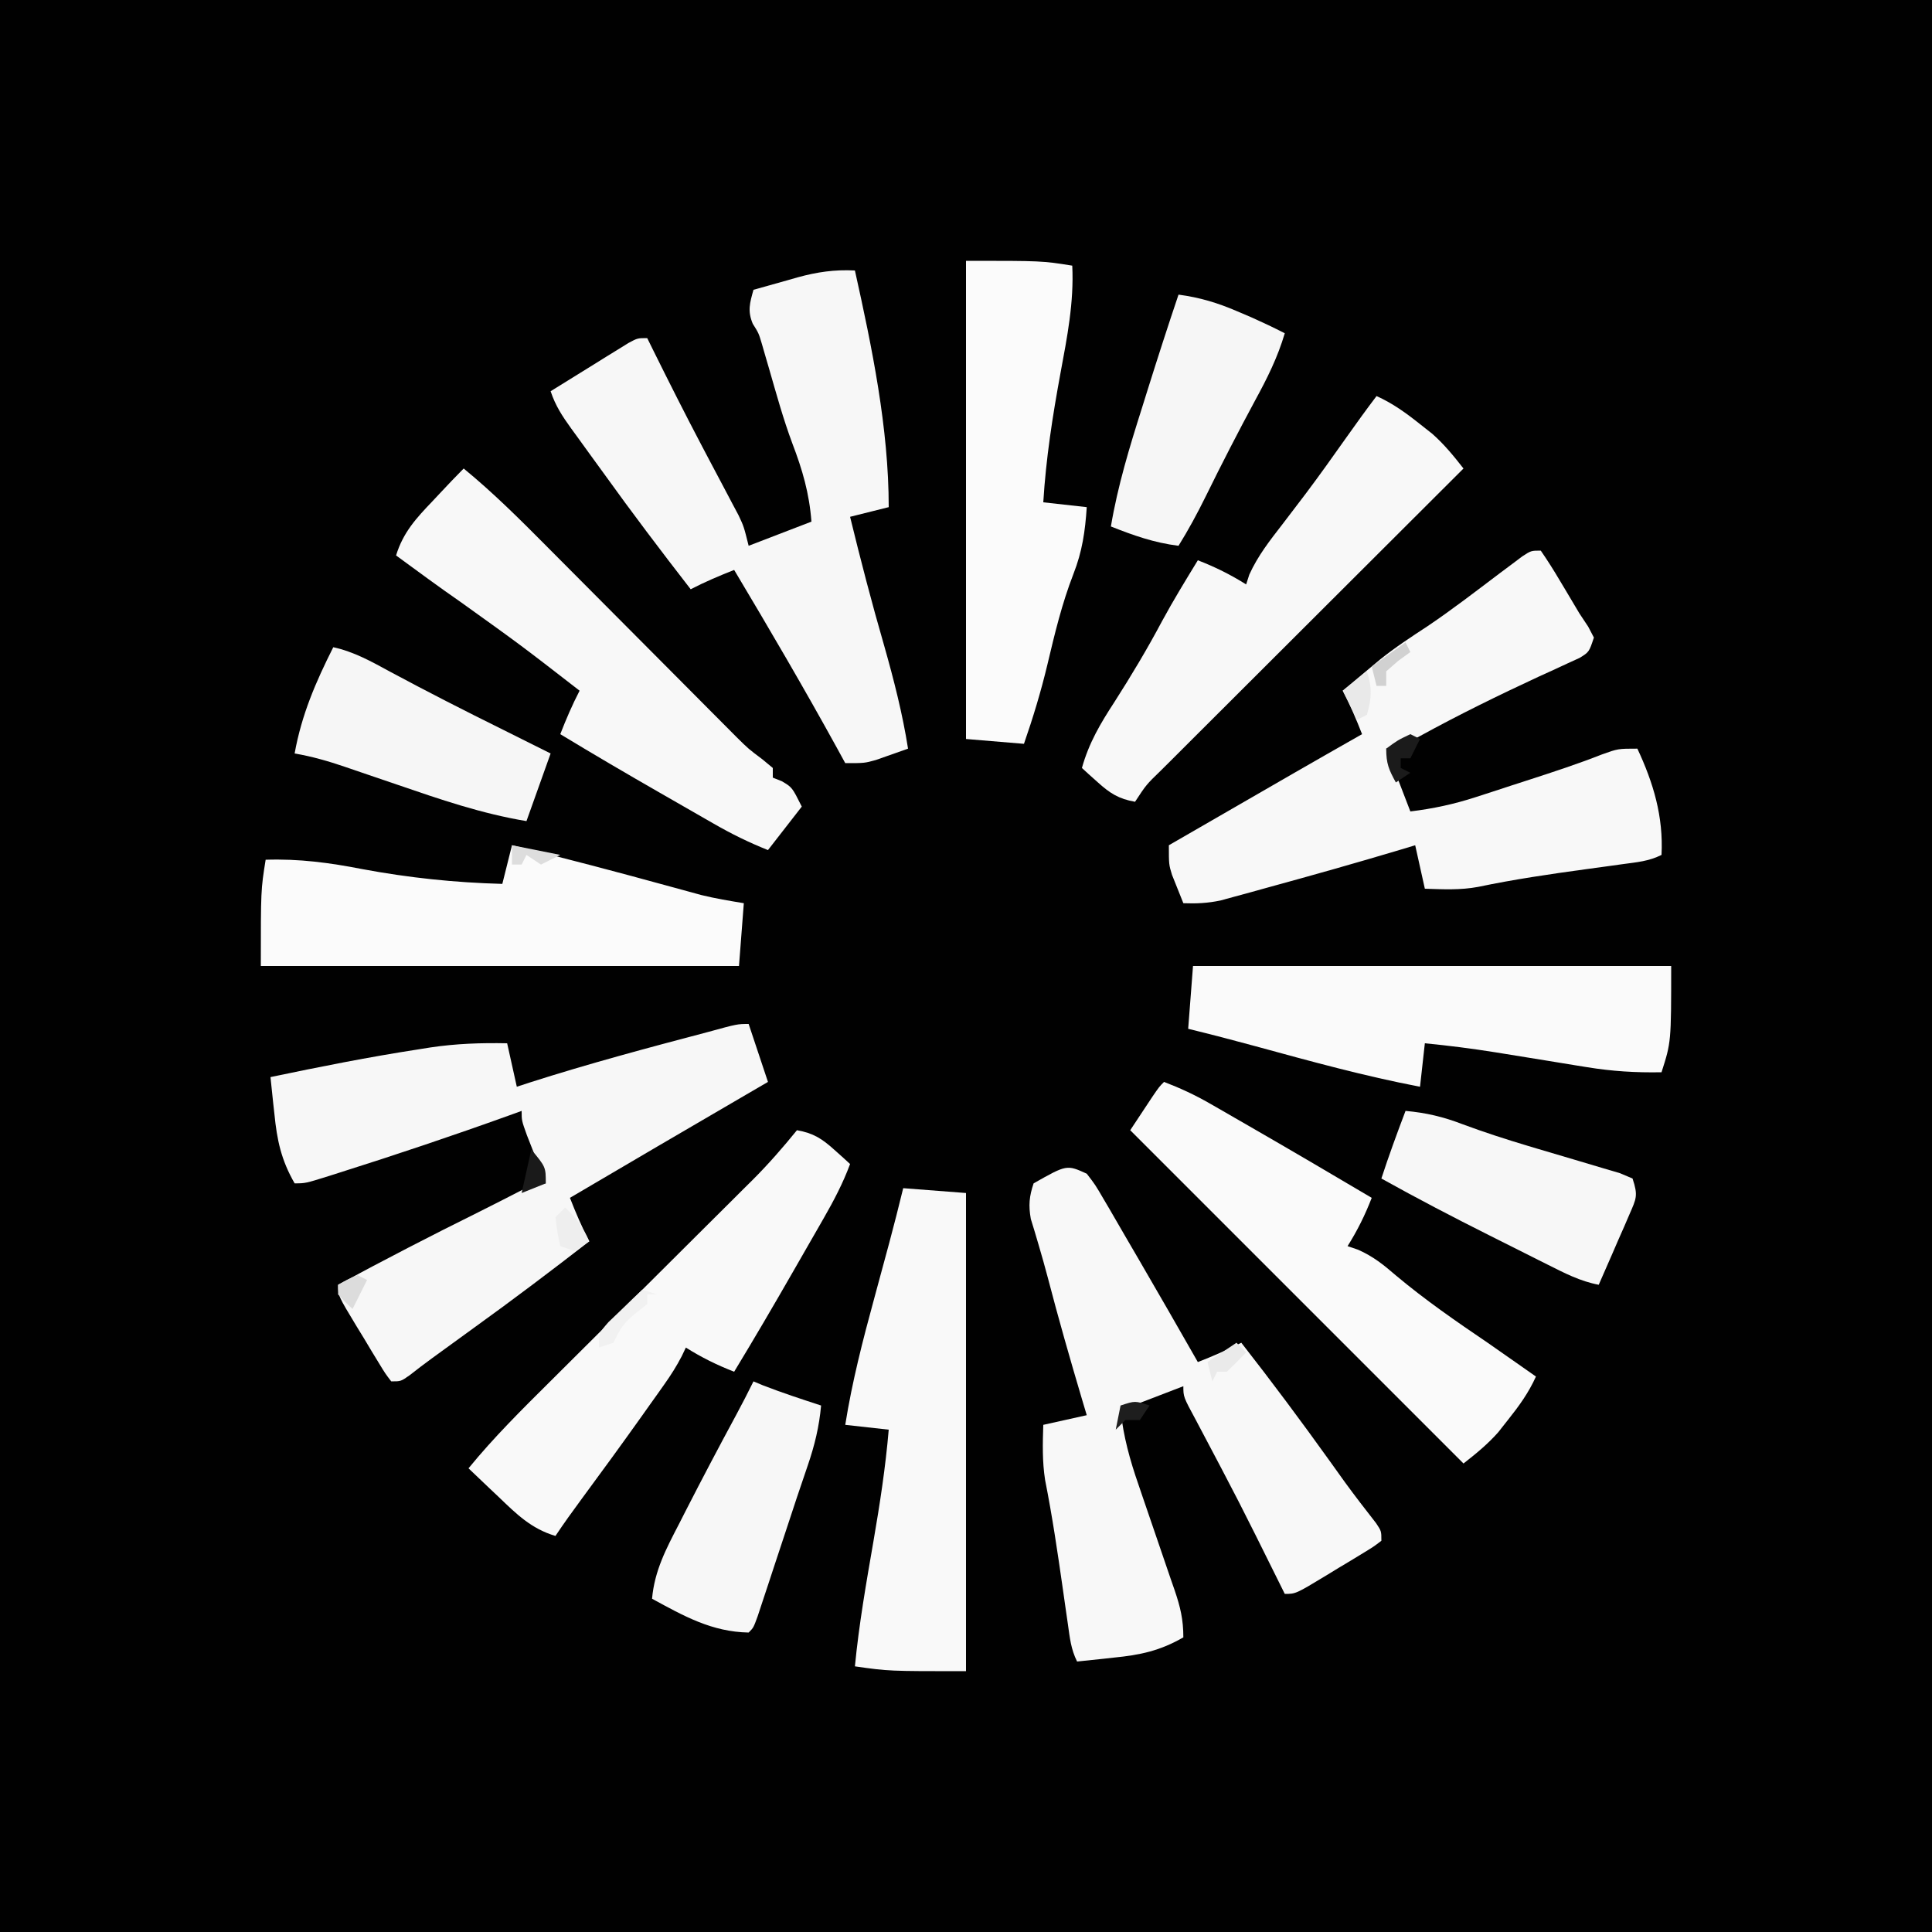
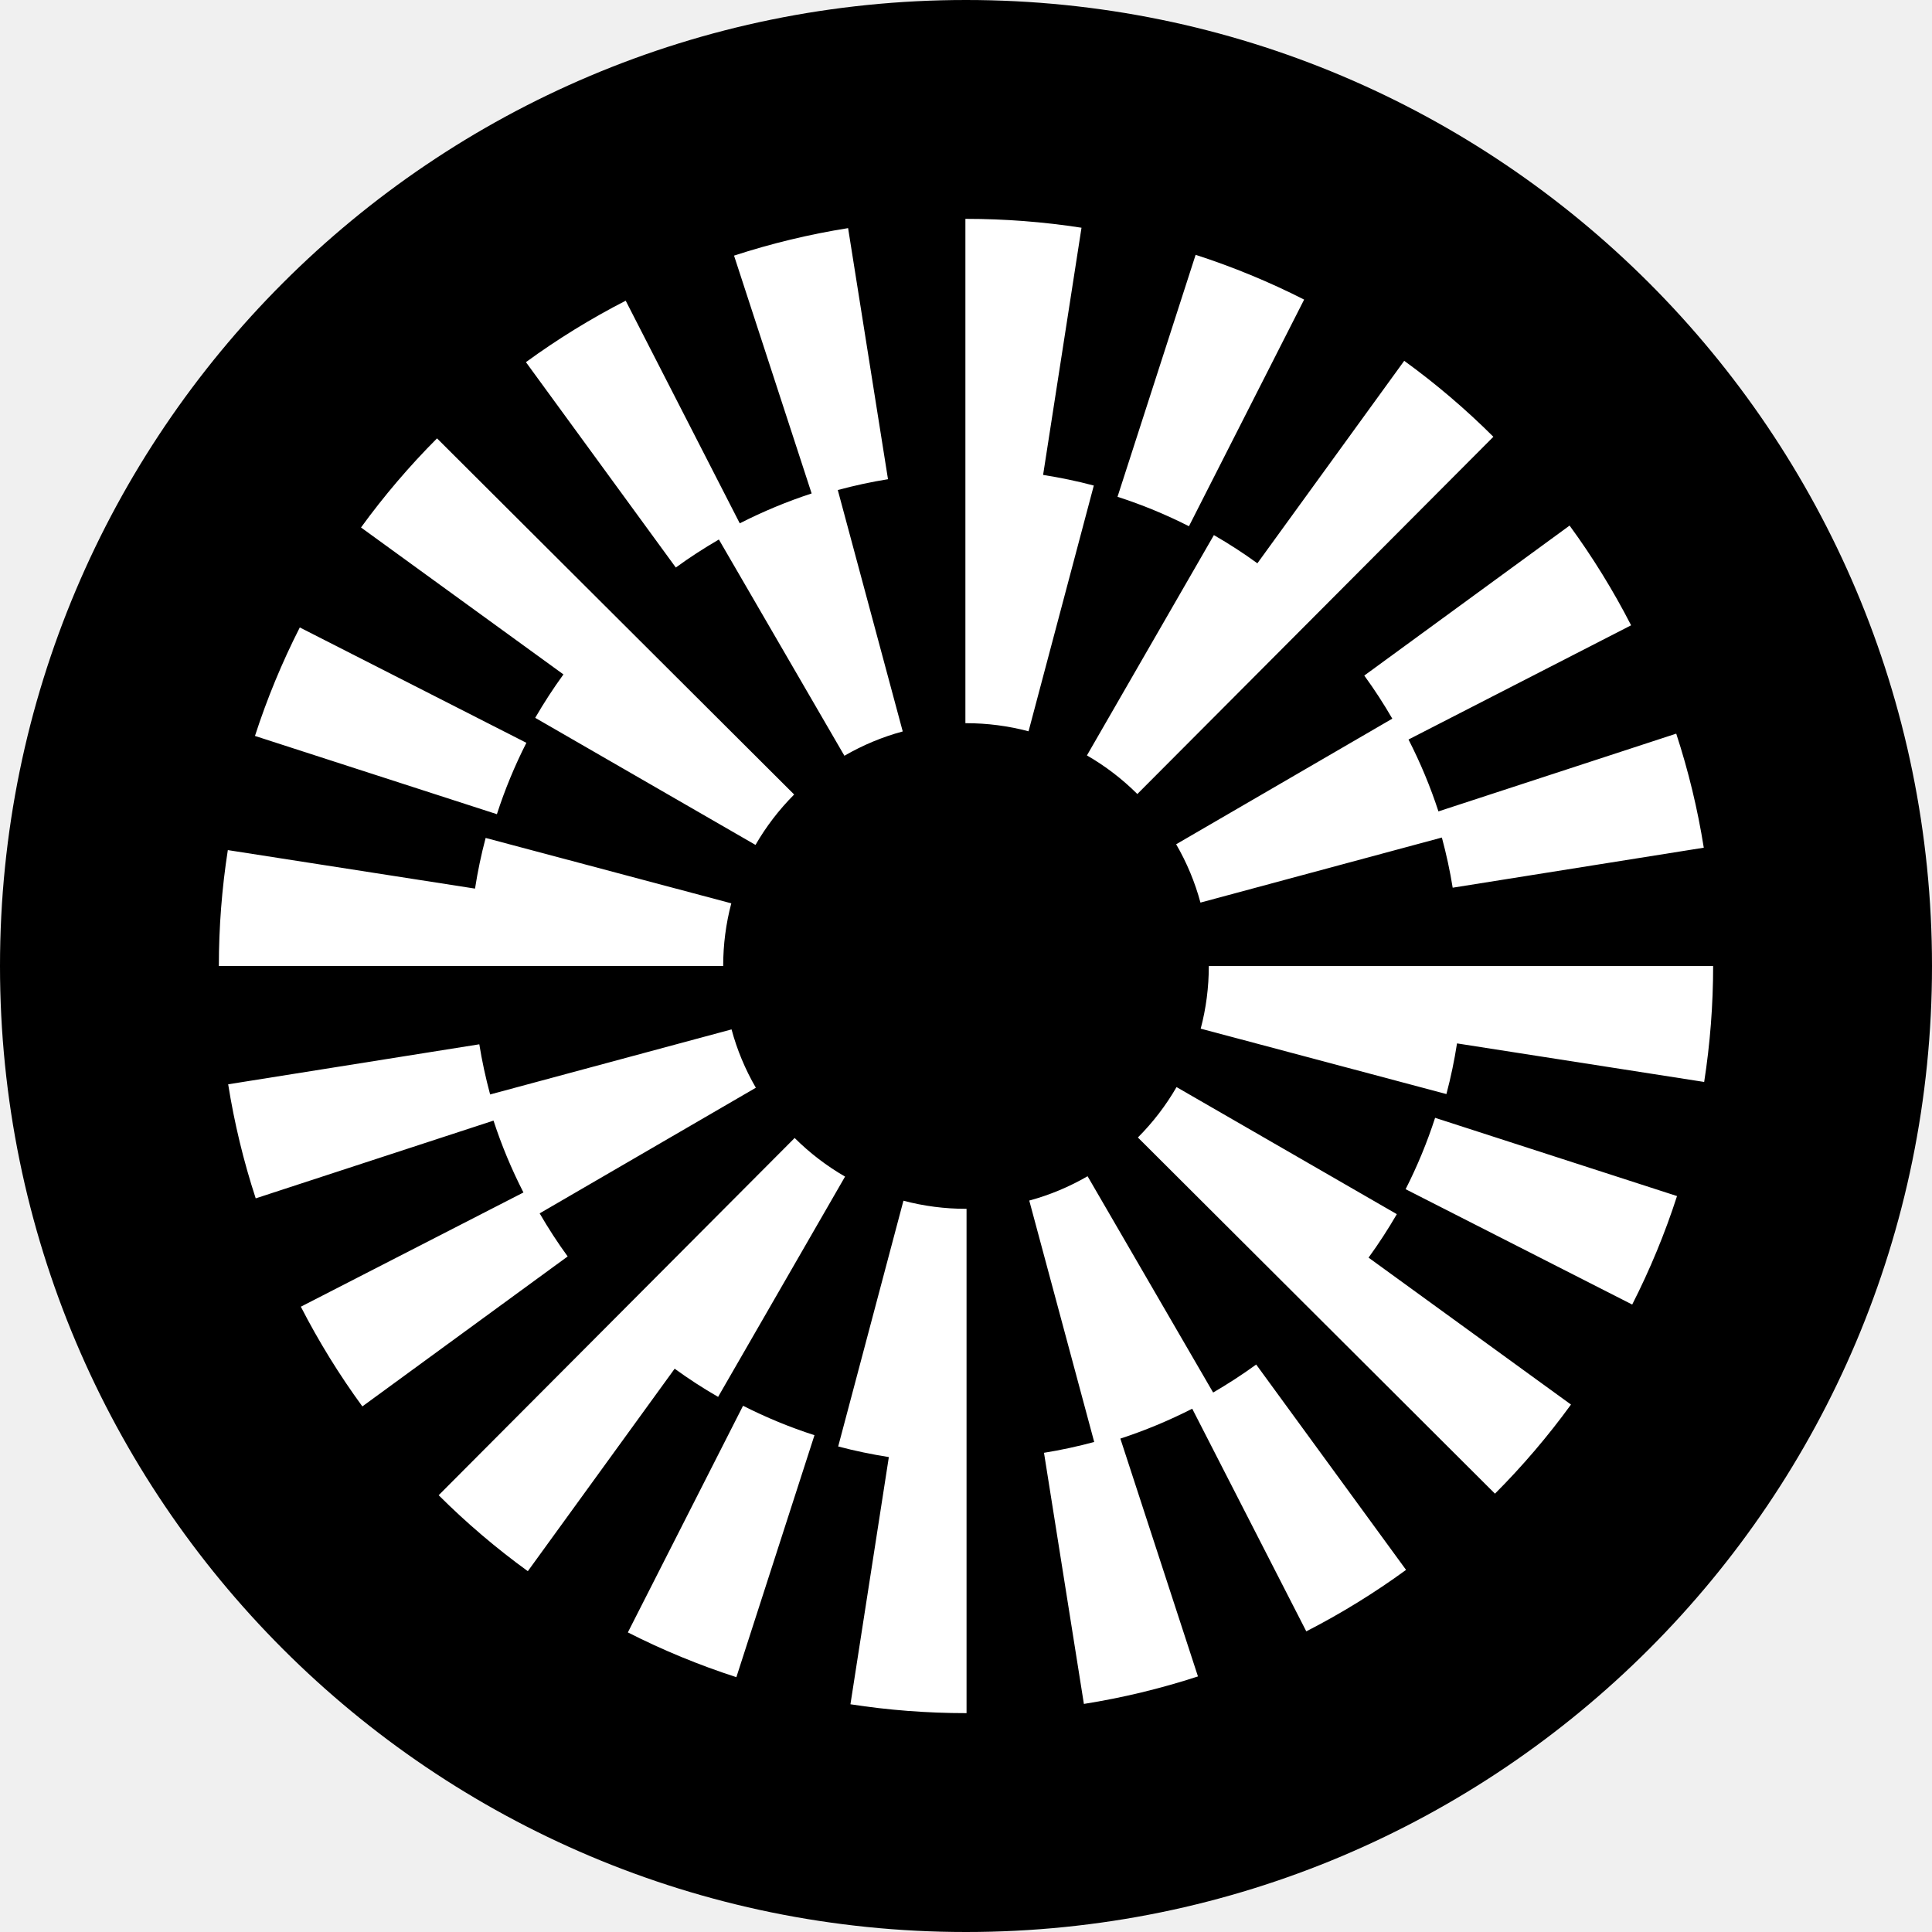
- <svg xmlns="http://www.w3.org/2000/svg" version="1.1" width="400" height="400">
-   <path d="M0 0 C132 0 264 0 400 0 C400 132 400 264 400 400 C268 400 136 400 0 400 C0 268 0 136 0 0 Z " fill="#010101" transform="translate(0,0)" />
-   <path d="M0 0 C3.538 15.914 7 32.642 7 49 C4.36 49.66 1.72 50.32 -1 51 C1.184 59.945 3.49 68.827 6.055 77.672 C8.057 84.722 9.86 91.757 11 99 C9.586 99.508 8.169 100.006 6.75 100.5 C5.961 100.778 5.172 101.057 4.359 101.344 C2 102 2 102 -2 102 C-2.571 100.956 -3.142 99.912 -3.73 98.836 C-10.566 86.404 -17.731 74.182 -25 62 C-28.077 63.215 -31.062 64.476 -34 66 C-40.135 58.093 -46.162 50.13 -52 42 C-52.894 40.769 -53.789 39.539 -54.684 38.309 C-55.602 37.039 -56.52 35.77 -57.438 34.5 C-57.875 33.9 -58.313 33.3 -58.764 32.682 C-60.601 30.128 -61.998 28.005 -63 25 C-60.046 23.159 -57.086 21.329 -54.125 19.5 C-53.283 18.975 -52.441 18.451 -51.574 17.91 C-50.769 17.414 -49.963 16.918 -49.133 16.406 C-48.017 15.715 -48.017 15.715 -46.879 15.01 C-45 14 -45 14 -43 14 C-42.343 15.332 -42.343 15.332 -41.672 16.691 C-38.456 23.177 -35.203 29.637 -31.832 36.043 C-31.292 37.07 -30.751 38.098 -30.194 39.156 C-29.117 41.199 -28.035 43.24 -26.95 45.28 C-26.452 46.224 -25.954 47.168 -25.441 48.141 C-24.995 48.981 -24.548 49.822 -24.088 50.688 C-23 53 -23 53 -22 57 C-17.71 55.35 -13.42 53.7 -9 52 C-9.443 46.128 -10.859 41.285 -12.957 35.793 C-14.853 30.716 -16.279 25.497 -17.781 20.293 C-18.168 18.972 -18.168 18.972 -18.562 17.625 C-18.791 16.834 -19.019 16.042 -19.254 15.227 C-19.924 12.977 -19.924 12.977 -21.152 11.023 C-22.267 8.362 -21.758 6.728 -21 4 C-18.627 3.324 -16.252 2.659 -13.875 2 C-13.21 1.809 -12.545 1.618 -11.859 1.422 C-7.801 0.308 -4.203 -0.21 0 0 Z " fill="#F7F7F7" transform="translate(177,56)" />
-   <path d="M0 0 C1.32 3.96 2.64 7.92 4 12 C2.465 12.895 0.929 13.789 -0.652 14.711 C-12.783 21.782 -24.905 28.868 -37 36 C-35.801 39.083 -34.523 42.063 -33 45 C-40.907 51.135 -48.878 57.151 -57 63 C-58.98 64.436 -60.959 65.874 -62.938 67.312 C-63.813 67.948 -64.688 68.584 -65.59 69.238 C-67.144 70.375 -68.68 71.537 -70.191 72.73 C-72 74 -72 74 -74 74 C-75.237 72.379 -75.237 72.379 -76.602 70.133 C-77.091 69.33 -77.581 68.527 -78.086 67.699 C-78.594 66.85 -79.102 66 -79.625 65.125 C-80.141 64.283 -80.656 63.441 -81.188 62.574 C-85 56.27 -85 56.27 -85 54 C-75.349 48.786 -65.625 43.757 -55.793 38.893 C-52.454 37.23 -49.137 35.521 -45.82 33.812 C-44 33 -44 33 -42 33 C-42.541 31.627 -42.541 31.627 -43.094 30.227 C-43.558 29.038 -44.022 27.85 -44.5 26.625 C-44.964 25.442 -45.428 24.258 -45.906 23.039 C-47 20 -47 20 -47 18 C-47.837 18.303 -48.673 18.606 -49.535 18.918 C-61.217 23.122 -72.974 27.072 -84.812 30.812 C-85.501 31.032 -86.189 31.251 -86.898 31.477 C-91.764 33 -91.764 33 -94 33 C-96.783 28.165 -97.652 24.063 -98.188 18.625 C-98.269 17.889 -98.351 17.153 -98.436 16.395 C-98.634 14.597 -98.818 12.799 -99 11 C-88.806 8.864 -78.608 6.837 -68.312 5.25 C-67.513 5.123 -66.713 4.995 -65.89 4.864 C-60.541 4.067 -55.407 3.892 -50 4 C-49.34 6.97 -48.68 9.94 -48 13 C-47.147 12.72 -46.293 12.441 -45.414 12.152 C-33.212 8.24 -20.862 4.943 -8.473 1.677 C-2.345 0 -2.345 0 0 0 Z " fill="#F7F7F7" transform="translate(155,212)" />
-   <path d="M0 0 C1.406 2.038 2.685 4.058 3.938 6.188 C4.285 6.766 4.632 7.344 4.99 7.939 C6 9.622 7 11.311 8 13 C8.599 13.904 9.199 14.807 9.816 15.738 C10.207 16.485 10.598 17.231 11 18 C10 21 10 21 8.045 22.208 C7.195 22.595 6.345 22.983 5.469 23.383 C4.52 23.824 3.572 24.265 2.594 24.719 C1.063 25.415 1.063 25.415 -0.5 26.125 C-8.786 29.973 -16.935 33.962 -24.945 38.358 C-29.804 41 -29.804 41 -32 41 C-29.525 47.435 -29.525 47.435 -27 54 C-22.29 53.425 -17.983 52.505 -13.473 51.039 C-12.268 50.65 -11.063 50.26 -9.822 49.859 C-8.582 49.452 -7.341 49.045 -6.062 48.625 C-4.207 48.026 -4.207 48.026 -2.314 47.414 C2.711 45.781 7.712 44.149 12.629 42.211 C16 41 16 41 20 41 C23.327 48.109 25.407 55.07 25 63 C22.367 64.317 19.953 64.505 17.031 64.902 C15.82 65.071 14.608 65.239 13.359 65.412 C12.086 65.585 10.812 65.759 9.5 65.938 C1.959 66.966 -5.509 68.057 -12.958 69.618 C-16.682 70.314 -20.228 70.122 -24 70 C-24.66 67.03 -25.32 64.06 -26 61 C-26.926 61.28 -27.851 61.559 -28.805 61.848 C-38.085 64.628 -47.406 67.256 -56.75 69.812 C-57.88 70.126 -59.011 70.44 -60.175 70.764 C-61.247 71.055 -62.318 71.345 -63.422 71.645 C-64.377 71.906 -65.332 72.167 -66.315 72.437 C-68.962 72.992 -71.305 73.106 -74 73 C-74.508 71.753 -75.006 70.503 -75.5 69.25 C-75.778 68.554 -76.057 67.858 -76.344 67.141 C-77 65 -77 65 -77 61 C-48.848 44.743 -48.848 44.743 -37 38 C-38.199 34.917 -39.477 31.937 -41 29 C-39.359 27.62 -37.712 26.246 -36.062 24.875 C-35.146 24.109 -34.229 23.344 -33.285 22.555 C-30.135 20.025 -26.79 17.844 -23.415 15.628 C-18.299 12.179 -13.414 8.4 -8.49 4.684 C-7.68 4.079 -6.87 3.474 -6.035 2.852 C-5.307 2.303 -4.579 1.755 -3.828 1.19 C-2 0 -2 0 0 0 Z " fill="#F8F8F8" transform="translate(319,114)" />
-   <path d="M0 0 C1.754 2.273 1.754 2.273 3.562 5.375 C3.895 5.937 4.227 6.499 4.569 7.079 C5.726 9.045 6.863 11.022 8 13 C8.941 14.615 9.882 16.23 10.824 17.844 C14.919 24.875 18.967 31.933 23 39 C26.085 37.8 29.05 36.5 32 35 C38.304 43.055 44.399 51.239 50.356 59.554 C50.873 60.275 51.39 60.996 51.922 61.738 C52.425 62.442 52.929 63.145 53.447 63.87 C55.543 66.745 57.718 69.556 59.907 72.36 C61 74 61 74 61 76 C59.379 77.237 59.379 77.237 57.133 78.602 C56.33 79.091 55.527 79.581 54.699 80.086 C53.85 80.594 53 81.102 52.125 81.625 C51.283 82.141 50.441 82.656 49.574 83.188 C43.27 87 43.27 87 41 87 C40.684 86.362 40.367 85.724 40.041 85.067 C31.538 67.921 31.538 67.921 22.592 51.004 C20 46.208 20 46.208 20 44 C13.565 46.475 13.565 46.475 7 49 C7.604 54.441 8.925 59.258 10.723 64.418 C11.12 65.587 11.12 65.587 11.525 66.781 C12.365 69.252 13.213 71.72 14.062 74.188 C15.185 77.45 16.3 80.714 17.41 83.98 C17.67 84.725 17.929 85.47 18.196 86.238 C19.376 89.712 20 92.288 20 96 C15.165 98.783 11.063 99.652 5.625 100.188 C4.889 100.269 4.153 100.351 3.395 100.436 C1.597 100.634 -0.201 100.818 -2 101 C-3.281 98.438 -3.498 96.126 -3.902 93.285 C-4.071 92.123 -4.239 90.961 -4.412 89.764 C-4.585 88.542 -4.759 87.321 -4.938 86.062 C-6.021 78.481 -7.131 70.932 -8.623 63.418 C-9.221 59.583 -9.127 55.874 -9 52 C-6.03 51.34 -3.06 50.68 0 50 C-0.472 48.42 -0.472 48.42 -0.953 46.809 C-3.456 38.387 -5.866 29.955 -8.082 21.453 C-8.674 19.226 -9.294 17.006 -9.949 14.797 C-10.377 13.351 -10.377 13.351 -10.812 11.875 C-11.066 11.047 -11.32 10.22 -11.582 9.367 C-12.079 6.554 -11.914 4.706 -11 2 C-4.14 -1.883 -4.14 -1.883 0 0 Z " fill="#F8F8F8" transform="translate(225,243)" />
-   <path d="M0 0 C4.29 0.33 8.58 0.66 13 1 C13 33.67 13 66.34 13 100 C-3 100 -3 100 -10 99 C-9.16 90.286 -7.648 81.699 -6.157 73.077 C-4.832 65.392 -3.658 57.772 -3 50 C-5.97 49.67 -8.94 49.34 -12 49 C-10.59 40.109 -8.37 31.485 -6 22.812 C-5.463 20.833 -4.928 18.853 -4.393 16.874 C-3.89 15.014 -3.387 13.155 -2.883 11.295 C-1.877 7.54 -0.921 3.777 0 0 Z " fill="#F9F9F9" transform="translate(187,246)" />
-   <path d="M0 0 C3.382 1.527 6.103 3.503 9 5.812 C10.268 6.812 10.268 6.812 11.562 7.832 C14.044 10.039 15.959 12.389 18 15 C17.163 15.835 16.326 16.67 15.463 17.53 C7.588 25.385 -0.285 33.243 -8.155 41.104 C-12.202 45.145 -16.249 49.185 -20.299 53.224 C-24.205 57.118 -28.108 61.015 -32.009 64.914 C-33.5 66.404 -34.993 67.893 -36.486 69.38 C-38.572 71.459 -40.654 73.54 -42.736 75.623 C-43.359 76.242 -43.982 76.861 -44.624 77.499 C-47.685 80.465 -47.685 80.465 -50 84 C-53.392 83.407 -55.211 82.233 -57.75 79.938 C-58.364 79.39 -58.977 78.842 -59.609 78.277 C-60.068 77.856 -60.527 77.434 -61 77 C-59.547 71.793 -57.167 67.787 -54.25 63.312 C-50.742 57.825 -47.439 52.306 -44.383 46.551 C-42.068 42.281 -39.534 38.143 -37 34 C-33.422 35.383 -30.252 36.956 -27 39 C-26.783 38.328 -26.567 37.657 -26.344 36.965 C-24.572 33.056 -22.119 29.943 -19.5 26.562 C-18.417 25.143 -17.335 23.722 -16.254 22.301 C-15.71 21.586 -15.166 20.872 -14.606 20.135 C-11.733 16.316 -8.973 12.418 -6.211 8.518 C-4.179 5.648 -2.127 2.8 0 0 Z " fill="#F8F8F8" transform="translate(285,82)" />
-   <path d="M0 0 C32.67 0 65.34 0 99 0 C99 15.75 99 15.75 97 22 C91.694 22.099 86.791 21.801 81.535 20.941 C80.858 20.833 80.18 20.724 79.482 20.612 C77.341 20.268 75.202 19.916 73.062 19.562 C70.241 19.102 67.42 18.646 64.598 18.191 C63.929 18.083 63.26 17.975 62.57 17.864 C57.723 17.09 52.885 16.475 48 16 C47.67 18.97 47.34 21.94 47 25 C35.499 22.804 24.264 19.707 12.977 16.621 C8.331 15.352 3.678 14.144 -1 13 C-0.67 8.71 -0.34 4.42 0 0 Z " fill="#FAFAFA" transform="translate(247,200)" />
-   <path d="M0 0 C6.113 5.013 11.656 10.538 17.217 16.142 C18.914 17.852 20.614 19.558 22.314 21.263 C25.921 24.881 29.523 28.503 33.125 32.125 C37.309 36.333 41.495 40.539 45.685 44.741 C47.354 46.416 49.019 48.094 50.685 49.772 C51.713 50.804 52.741 51.836 53.77 52.868 C54.662 53.764 55.553 54.661 56.472 55.585 C58.971 58.055 58.971 58.055 61.827 60.196 C62.544 60.791 63.261 61.387 64 62 C64 62.66 64 63.32 64 64 C64.619 64.248 65.237 64.495 65.875 64.75 C68 66 68 66 70 70 C66.535 74.455 66.535 74.455 63 79 C58.95 77.38 55.498 75.673 51.738 73.516 C51.148 73.178 50.557 72.839 49.948 72.491 C48.701 71.777 47.455 71.06 46.209 70.343 C44.337 69.264 42.463 68.19 40.588 67.117 C33.678 63.156 26.809 59.133 20 55 C21.199 51.917 22.477 48.937 24 46 C11.85 36.585 11.85 36.585 -0.641 27.633 C-5.155 24.508 -9.57 21.243 -14 18 C-12.515 13.199 -9.832 10.296 -6.438 6.75 C-5.93 6.209 -5.423 5.667 -4.9 5.109 C-3.285 3.389 -1.669 1.669 0 0 Z " fill="#F8F8F8" transform="translate(96,97)" />
-   <path d="M0 0 C11.064 2.691 22.058 5.607 33.037 8.625 C34.647 9.064 34.647 9.064 36.289 9.512 C37.245 9.774 38.201 10.037 39.186 10.307 C42.091 11.022 45.049 11.508 48 12 C47.67 16.29 47.34 20.58 47 25 C14.33 25 -18.34 25 -52 25 C-52 9.25 -52 9.25 -51 3 C-44.057 2.779 -37.802 3.607 -31 4.938 C-21.315 6.74 -11.841 7.736 -2 8 C-1.34 5.36 -0.68 2.72 0 0 Z " fill="#FBFBFB" transform="translate(106,175)" />
-   <path d="M0 0 C3.392 0.593 5.211 1.767 7.75 4.062 C8.364 4.61 8.977 5.158 9.609 5.723 C10.068 6.144 10.527 6.566 11 7 C9.519 10.992 7.634 14.571 5.516 18.262 C5.009 19.148 5.009 19.148 4.491 20.052 C3.777 21.299 3.06 22.545 2.343 23.791 C1.264 25.663 0.19 27.537 -0.883 29.412 C-4.844 36.322 -8.867 43.191 -13 50 C-16.578 48.617 -19.748 47.044 -23 45 C-23.28 45.586 -23.56 46.172 -23.848 46.776 C-24.922 48.849 -26.085 50.68 -27.434 52.582 C-27.913 53.26 -28.392 53.938 -28.885 54.636 C-29.397 55.354 -29.91 56.073 -30.438 56.812 C-30.965 57.556 -31.493 58.3 -32.037 59.067 C-36.143 64.84 -40.311 70.567 -44.521 76.265 C-46.403 78.813 -48.242 81.364 -50 84 C-55.046 82.499 -58.11 79.433 -61.812 75.875 C-62.709 75.03 -62.709 75.03 -63.623 74.168 C-65.088 72.785 -66.545 71.393 -68 70 C-62.739 63.55 -56.861 57.745 -50.962 51.887 C-49.089 50.026 -47.218 48.163 -45.349 46.298 C-41.381 42.342 -37.41 38.389 -33.438 34.438 C-28.828 29.851 -24.219 25.263 -19.615 20.671 C-17.78 18.842 -15.942 17.016 -14.103 15.191 C-12.97 14.061 -11.837 12.932 -10.705 11.802 C-9.946 11.052 -9.946 11.052 -9.173 10.286 C-5.894 7.008 -2.92 3.593 0 0 Z " fill="#F9F9F9" transform="translate(165,234)" />
-   <path d="M0 0 C15.75 0 15.75 0 22 1 C22.373 8.62 20.948 15.776 19.562 23.25 C17.917 32.165 16.553 40.945 16 50 C18.97 50.33 21.94 50.66 25 51 C24.674 55.97 24.072 60.17 22.25 64.812 C19.86 70.958 18.354 77.251 16.839 83.656 C15.506 89.224 13.878 94.59 12 100 C8.04 99.67 4.08 99.34 0 99 C0 66.33 0 33.66 0 0 Z " fill="#FBFBFB" transform="translate(200,54)" />
-   <path d="M0 0 C3.328 1.268 6.398 2.694 9.484 4.469 C10.33 4.953 11.175 5.437 12.046 5.937 C13.385 6.71 13.385 6.71 14.75 7.5 C15.67 8.029 16.59 8.558 17.538 9.103 C26.059 14.011 34.539 18.988 43 24 C41.617 27.578 40.044 30.748 38 34 C38.722 34.246 39.444 34.492 40.188 34.746 C43.316 36.141 45.412 37.825 48 40.062 C54.074 45.156 60.446 49.553 67 54 C68.94 55.351 70.878 56.704 72.812 58.062 C73.623 58.631 74.434 59.199 75.27 59.785 C75.841 60.186 76.412 60.587 77 61 C75.473 64.382 73.497 67.103 71.188 70 C70.188 71.268 70.188 71.268 69.168 72.562 C66.961 75.044 64.611 76.959 62 79 C39 56 16 33 -7 10 C-6.022 8.52 -5.043 7.041 -4.062 5.562 C-3.517 4.739 -2.972 3.915 -2.41 3.066 C-1 1 -1 1 0 0 Z " fill="#FAFAFA" transform="translate(241,224)" />
-   <path d="M0 0 C4.312 0.942 7.904 2.966 11.75 5.062 C19.468 9.211 27.261 13.18 35.114 17.065 C38.414 18.701 41.706 20.351 45 22 C43.35 26.62 41.7 31.24 40 36 C30.708 34.465 22.066 31.486 13.188 28.438 C10.953 27.674 8.718 26.913 6.482 26.155 C5.1 25.686 3.72 25.215 2.341 24.739 C-1.082 23.574 -4.434 22.608 -8 22 C-6.561 13.992 -3.638 7.228 0 0 Z " fill="#F6F6F6" transform="translate(69,134)" />
-   <path d="M0 0 C4.389 0.583 8.063 1.687 12.125 3.438 C13.138 3.869 14.151 4.301 15.195 4.746 C17.498 5.776 19.757 6.846 22 8 C20.518 13.006 18.362 17.321 15.875 21.875 C12.341 28.436 8.934 35.043 5.652 41.734 C3.913 45.258 2.076 48.663 0 52 C-5.053 51.368 -9.296 49.865 -14 48 C-12.586 39.583 -10.138 31.561 -7.562 23.438 C-7.163 22.162 -6.764 20.887 -6.365 19.611 C-4.307 13.052 -2.199 6.513 0 0 Z " fill="#F6F6F6" transform="translate(244,61)" />
-   <path d="M0 0 C4.252 0.378 7.829 1.229 11.816 2.762 C16.297 4.425 20.803 5.886 25.383 7.254 C26.331 7.538 26.331 7.538 27.298 7.827 C29.909 8.609 32.521 9.387 35.139 10.148 C37.077 10.714 39.012 11.296 40.945 11.879 C42.085 12.215 43.225 12.551 44.399 12.897 C45.257 13.261 46.116 13.625 47 14 C48.182 17.545 47.791 18.14 46.348 21.449 C45.801 22.721 45.801 22.721 45.244 24.018 C44.854 24.899 44.464 25.78 44.062 26.688 C43.676 27.58 43.29 28.473 42.893 29.393 C41.937 31.599 40.972 33.801 40 36 C36.144 35.267 32.927 33.585 29.434 31.832 C28.799 31.515 28.165 31.197 27.512 30.871 C26.169 30.197 24.826 29.522 23.485 28.845 C21.471 27.829 19.453 26.819 17.436 25.811 C9.874 22.019 2.391 18.116 -5 14 C-3.465 9.278 -1.761 4.641 0 0 Z " fill="#F7F7F7" transform="translate(291,230)" />
-   <path d="M0 0 C0.639 0.268 1.279 0.536 1.938 0.812 C5.912 2.354 9.949 3.676 14 5 C13.602 9.376 12.669 13.218 11.246 17.379 C10.887 18.437 10.528 19.495 10.159 20.585 C9.776 21.712 9.394 22.839 9 24 C8.223 26.347 7.448 28.695 6.676 31.043 C5.888 33.424 5.1 35.806 4.312 38.188 C3.91 39.413 3.507 40.638 3.092 41.9 C2.707 43.061 2.322 44.222 1.926 45.418 C1.579 46.468 1.233 47.517 0.876 48.598 C0 51 0 51 -1 52 C-8.634 51.856 -14.391 48.602 -21 45 C-20.48 39.165 -18.085 34.678 -15.438 29.562 C-14.991 28.686 -14.545 27.809 -14.086 26.906 C-10.669 20.218 -7.165 13.576 -3.594 6.969 C-2.355 4.662 -1.152 2.35 0 0 Z " fill="#F7F7F7" transform="translate(156,286)" />
-   <path d="M0 0 C2.341 2.128 3.707 4.116 5 7 C4.01 7.66 3.02 8.32 2 9 C1.01 8.67 0.02 8.34 -1 8 C-1.625 5.125 -1.625 5.125 -2 2 C-1.34 1.34 -0.68 0.68 0 0 Z " fill="#EEEEEE" transform="translate(117,250)" />
-   <path d="M0 0 C1.103 3.31 0.994 5.655 0 9 C-0.99 9.495 -0.99 9.495 -2 10 C-2.99 8.02 -3.98 6.04 -5 4 C-3.35 2.68 -1.7 1.36 0 0 Z " fill="#E9E9E9" transform="translate(283,139)" />
-   <path d="M0 0 C0.99 0.33 1.98 0.66 3 1 C2.34 1 1.68 1 1 1 C1 1.66 1 2.32 1 3 C0.216 3.619 -0.568 4.237 -1.375 4.875 C-3.936 6.948 -4.623 8.147 -6 11 C-6.99 11.33 -7.98 11.66 -9 12 C-9 9 -9 9 -7.031 6.738 C-5.778 5.538 -5.778 5.538 -4.5 4.312 C-3.665 3.504 -2.829 2.696 -1.969 1.863 C-1.319 1.248 -0.669 0.634 0 0 Z " fill="#F1F1F1" transform="translate(133,267)" />
-   <path d="M0 0 C0.66 0.33 1.32 0.66 2 1 C1.34 2.32 0.68 3.64 0 5 C-0.66 5 -1.32 5 -2 5 C-2 5.66 -2 6.32 -2 7 C-1.34 7.33 -0.68 7.66 0 8 C-0.99 8.66 -1.98 9.32 -3 10 C-4.461 7.353 -5 6.106 -5 3 C-2.625 1.25 -2.625 1.25 0 0 Z " fill="#1B1B1B" transform="translate(292,152)" />
-   <path d="M0 0 C0.66 0.66 1.32 1.32 2 2 C0.71 3.376 -0.627 4.708 -2 6 C-2.66 6 -3.32 6 -4 6 C-4.33 6.66 -4.66 7.32 -5 8 C-5.33 6.68 -5.66 5.36 -6 4 C-4.02 2.68 -2.04 1.36 0 0 Z " fill="#EAEAEA" transform="translate(256,278)" />
-   <path d="M0 0 C3 3.625 3 3.625 3 7 C1.35 7.66 -0.3 8.32 -2 9 C-1.34 6.03 -0.68 3.06 0 0 Z " fill="#1A1A1A" transform="translate(110,238)" />
-   <path d="M0 0 C-0.99 1.485 -0.99 1.485 -2 3 C-2.99 3 -3.98 3 -5 3 C-5.66 3.66 -6.32 4.32 -7 5 C-6.67 3.35 -6.34 1.7 -6 0 C-3 -1 -3 -1 0 0 Z " fill="#1E1E1E" transform="translate(238,291)" />
-   <path d="M0 0 C0.66 0.33 1.32 0.66 2 1 C1.01 2.98 0.02 4.96 -1 7 C-2.5 5.625 -2.5 5.625 -4 4 C-4 3.34 -4 2.68 -4 2 C-2.125 0.938 -2.125 0.938 0 0 Z " fill="#DCDCDC" transform="translate(74,264)" />
-   <path d="M0 0 C4.95 0.99 4.95 0.99 10 2 C8.02 2.99 8.02 2.99 6 4 C5.01 3.34 4.02 2.68 3 2 C2.67 2.66 2.34 3.32 2 4 C1.34 4 0.68 4 0 4 C0 2.68 0 1.36 0 0 Z " fill="#DDDDDD" transform="translate(106,175)" />
-   <path d="M0 0 C0.33 0.66 0.66 1.32 1 2 C-0.237 2.897 -0.237 2.897 -1.5 3.812 C-2.737 4.895 -2.737 4.895 -4 6 C-4 6.99 -4 7.98 -4 9 C-4.66 9 -5.32 9 -6 9 C-6.33 7.68 -6.66 6.36 -7 5 C-4.69 3.35 -2.38 1.7 0 0 Z " fill="#D1D1D1" transform="translate(291,133)" />
+ <svg xmlns="http://www.w3.org/2000/svg" width="512" height="512" viewBox="0 0 512 512" fill="none">
+   <circle cx="256" cy="256" r="256" fill="black" />
+   <path fill-rule="evenodd" clip-rule="evenodd" d="M276.433 125.861L286.61 60.35C276.551 58.792 266.255 58 255.999 58H255.841V191.65H255.999C261.635 191.65 267.206 192.376 272.578 193.801L289.87 128.673C285.448 127.498 280.96 126.574 276.446 125.861H276.433ZM223.778 200.283L190.514 142.981H190.501C186.58 145.265 182.752 147.733 179.096 150.4L139.377 95.976C147.733 89.878 156.63 84.4 165.817 79.688L196.045 138.691C202.183 135.563 208.545 132.91 215.092 130.771L194.527 67.742C204.361 64.534 214.525 62.079 224.755 60.455L235.328 126.996C230.853 127.709 226.405 128.686 222.022 129.861L239.235 193.841C233.836 195.293 228.635 197.471 223.778 200.283ZM79.45 166.281L139.497 196.852C136.408 202.924 133.782 209.287 131.683 215.768L67.57 195.031C70.752 185.184 74.751 175.508 79.45 166.281ZM368.979 190.448L311.691 223.739C314.516 228.596 316.681 233.797 318.133 239.196L382.113 221.957C383.288 226.339 384.265 230.788 384.977 235.249L451.519 224.65C449.895 214.42 447.44 204.256 444.219 194.422L381.202 215.027C379.064 208.48 376.411 202.117 373.269 195.979L432.26 165.712C427.547 156.524 422.069 147.641 415.958 139.285L361.548 179.03C364.214 182.687 366.695 186.515 368.966 190.435L368.979 190.448ZM345.609 79.395L345.615 79.397V79.384L345.609 79.395ZM316.852 67.531C326.697 70.711 336.371 74.697 345.609 79.395L315.083 139.457C308.998 136.369 302.635 133.742 296.154 131.656L316.852 67.531ZM321.695 141.808L288.048 200.192C292.919 203.003 297.407 206.435 301.407 210.422L395.76 115.751C388.447 108.452 380.488 101.68 372.132 95.621L333.219 149.279C329.51 146.586 325.668 144.092 321.695 141.808ZM200.217 223.912L141.846 190.238H141.833C144.13 186.278 146.625 182.437 149.318 178.728L95.673 139.788C101.745 131.432 108.516 123.486 115.816 116.173L210.46 210.553C206.474 214.553 203.028 219.041 200.217 223.912ZM128.699 222.064L193.815 239.396H193.801C192.376 244.768 191.65 250.352 191.65 256.002H58C58 245.719 58.805 235.383 60.376 225.285L125.888 235.489C126.587 230.975 127.524 226.486 128.699 222.064ZM372.503 315.148L432.549 345.719C437.249 336.492 441.248 326.817 444.429 316.969L380.317 296.232C378.218 302.714 375.591 309.076 372.503 315.148ZM288.22 311.717L321.484 369.019L321.497 369.032C325.418 366.748 329.246 364.28 332.902 361.613L372.621 416.037C364.265 422.135 355.368 427.613 346.181 432.326L315.953 373.322C309.815 376.45 303.453 379.103 296.906 381.242L317.471 444.272C307.637 447.479 297.473 449.934 287.243 451.558L276.67 385.004C281.145 384.291 285.593 383.314 289.976 382.139L272.763 318.159C278.162 316.707 283.362 314.529 288.22 311.717ZM143.021 321.551L200.309 288.261C197.484 283.403 195.32 278.202 193.868 272.803L129.887 290.043C128.712 285.66 127.736 281.212 127.023 276.75L60.469 287.35C62.092 297.58 64.547 307.744 67.768 317.578L130.785 296.973C132.923 303.52 135.576 309.882 138.718 316.02L79.727 346.288C84.44 355.475 89.918 364.359 96.029 372.714L150.44 332.969C147.773 329.313 145.292 325.485 143.021 321.564V321.551ZM166.389 432.605L166.384 432.602V432.615L166.389 432.605ZM166.389 432.605C175.628 437.303 185.301 441.288 195.147 444.469L215.844 380.343C209.363 378.257 203.001 375.631 196.915 372.542L166.389 432.605ZM190.303 370.192L190.306 370.187L190.316 370.192H190.303ZM190.306 370.187L223.95 311.809C219.079 308.997 214.591 305.565 210.591 301.579L116.251 396.249C123.564 403.549 131.523 410.32 139.879 416.379L178.792 362.721C182.499 365.412 186.336 367.905 190.306 370.187ZM311.796 288.088L370.166 321.761V321.774C367.869 325.734 365.375 329.576 362.682 333.285L416.327 372.225C410.255 380.58 403.483 388.527 396.183 395.839L301.553 301.446C305.539 297.447 308.984 292.959 311.796 288.088ZM239.42 318.198L239.42 318.202L239.407 318.198H239.42ZM239.42 318.202L222.128 383.327C226.55 384.502 231.038 385.426 235.553 386.139L225.376 451.65C235.434 453.208 245.73 454 255.986 454H256.145V320.35H255.986C250.354 320.35 244.788 319.625 239.42 318.202ZM318.198 272.605C319.622 267.237 320.348 261.658 320.349 256.013H453.999C453.999 266.296 453.194 276.631 451.623 286.729L386.125 276.512C385.425 281.027 384.488 285.515 383.313 289.937L318.198 272.605Z" fill="white" />
</svg>
